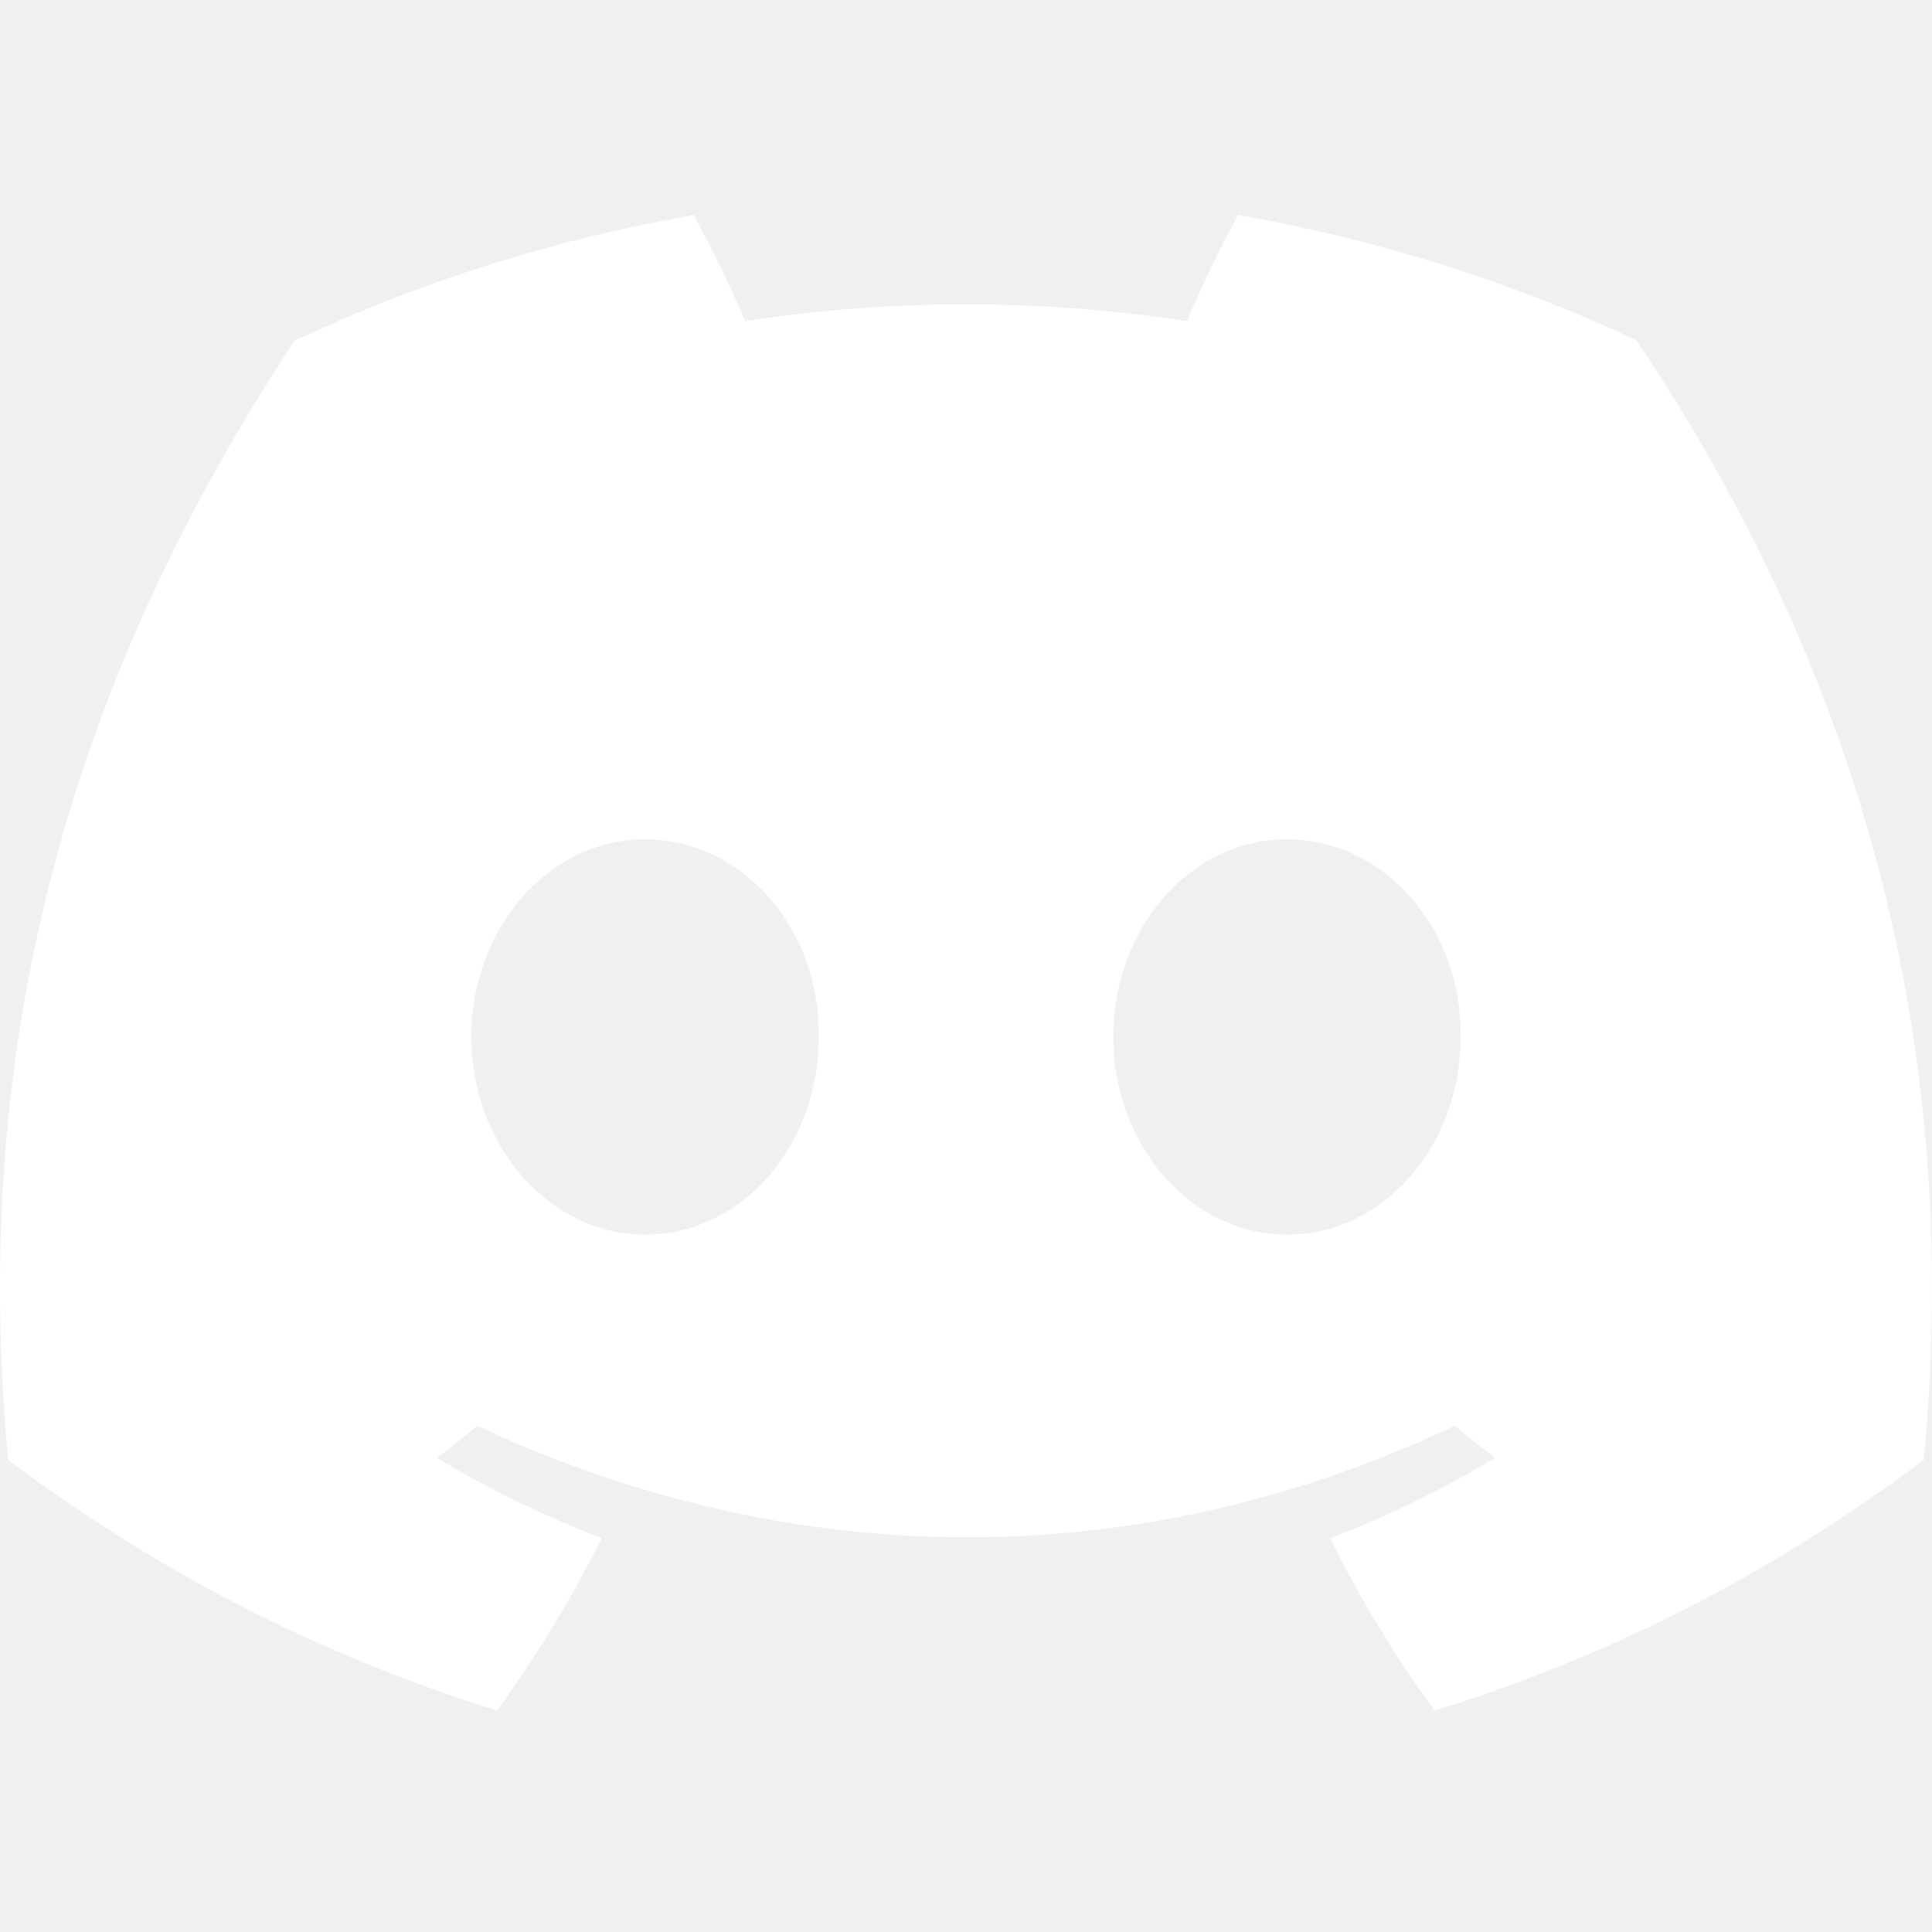
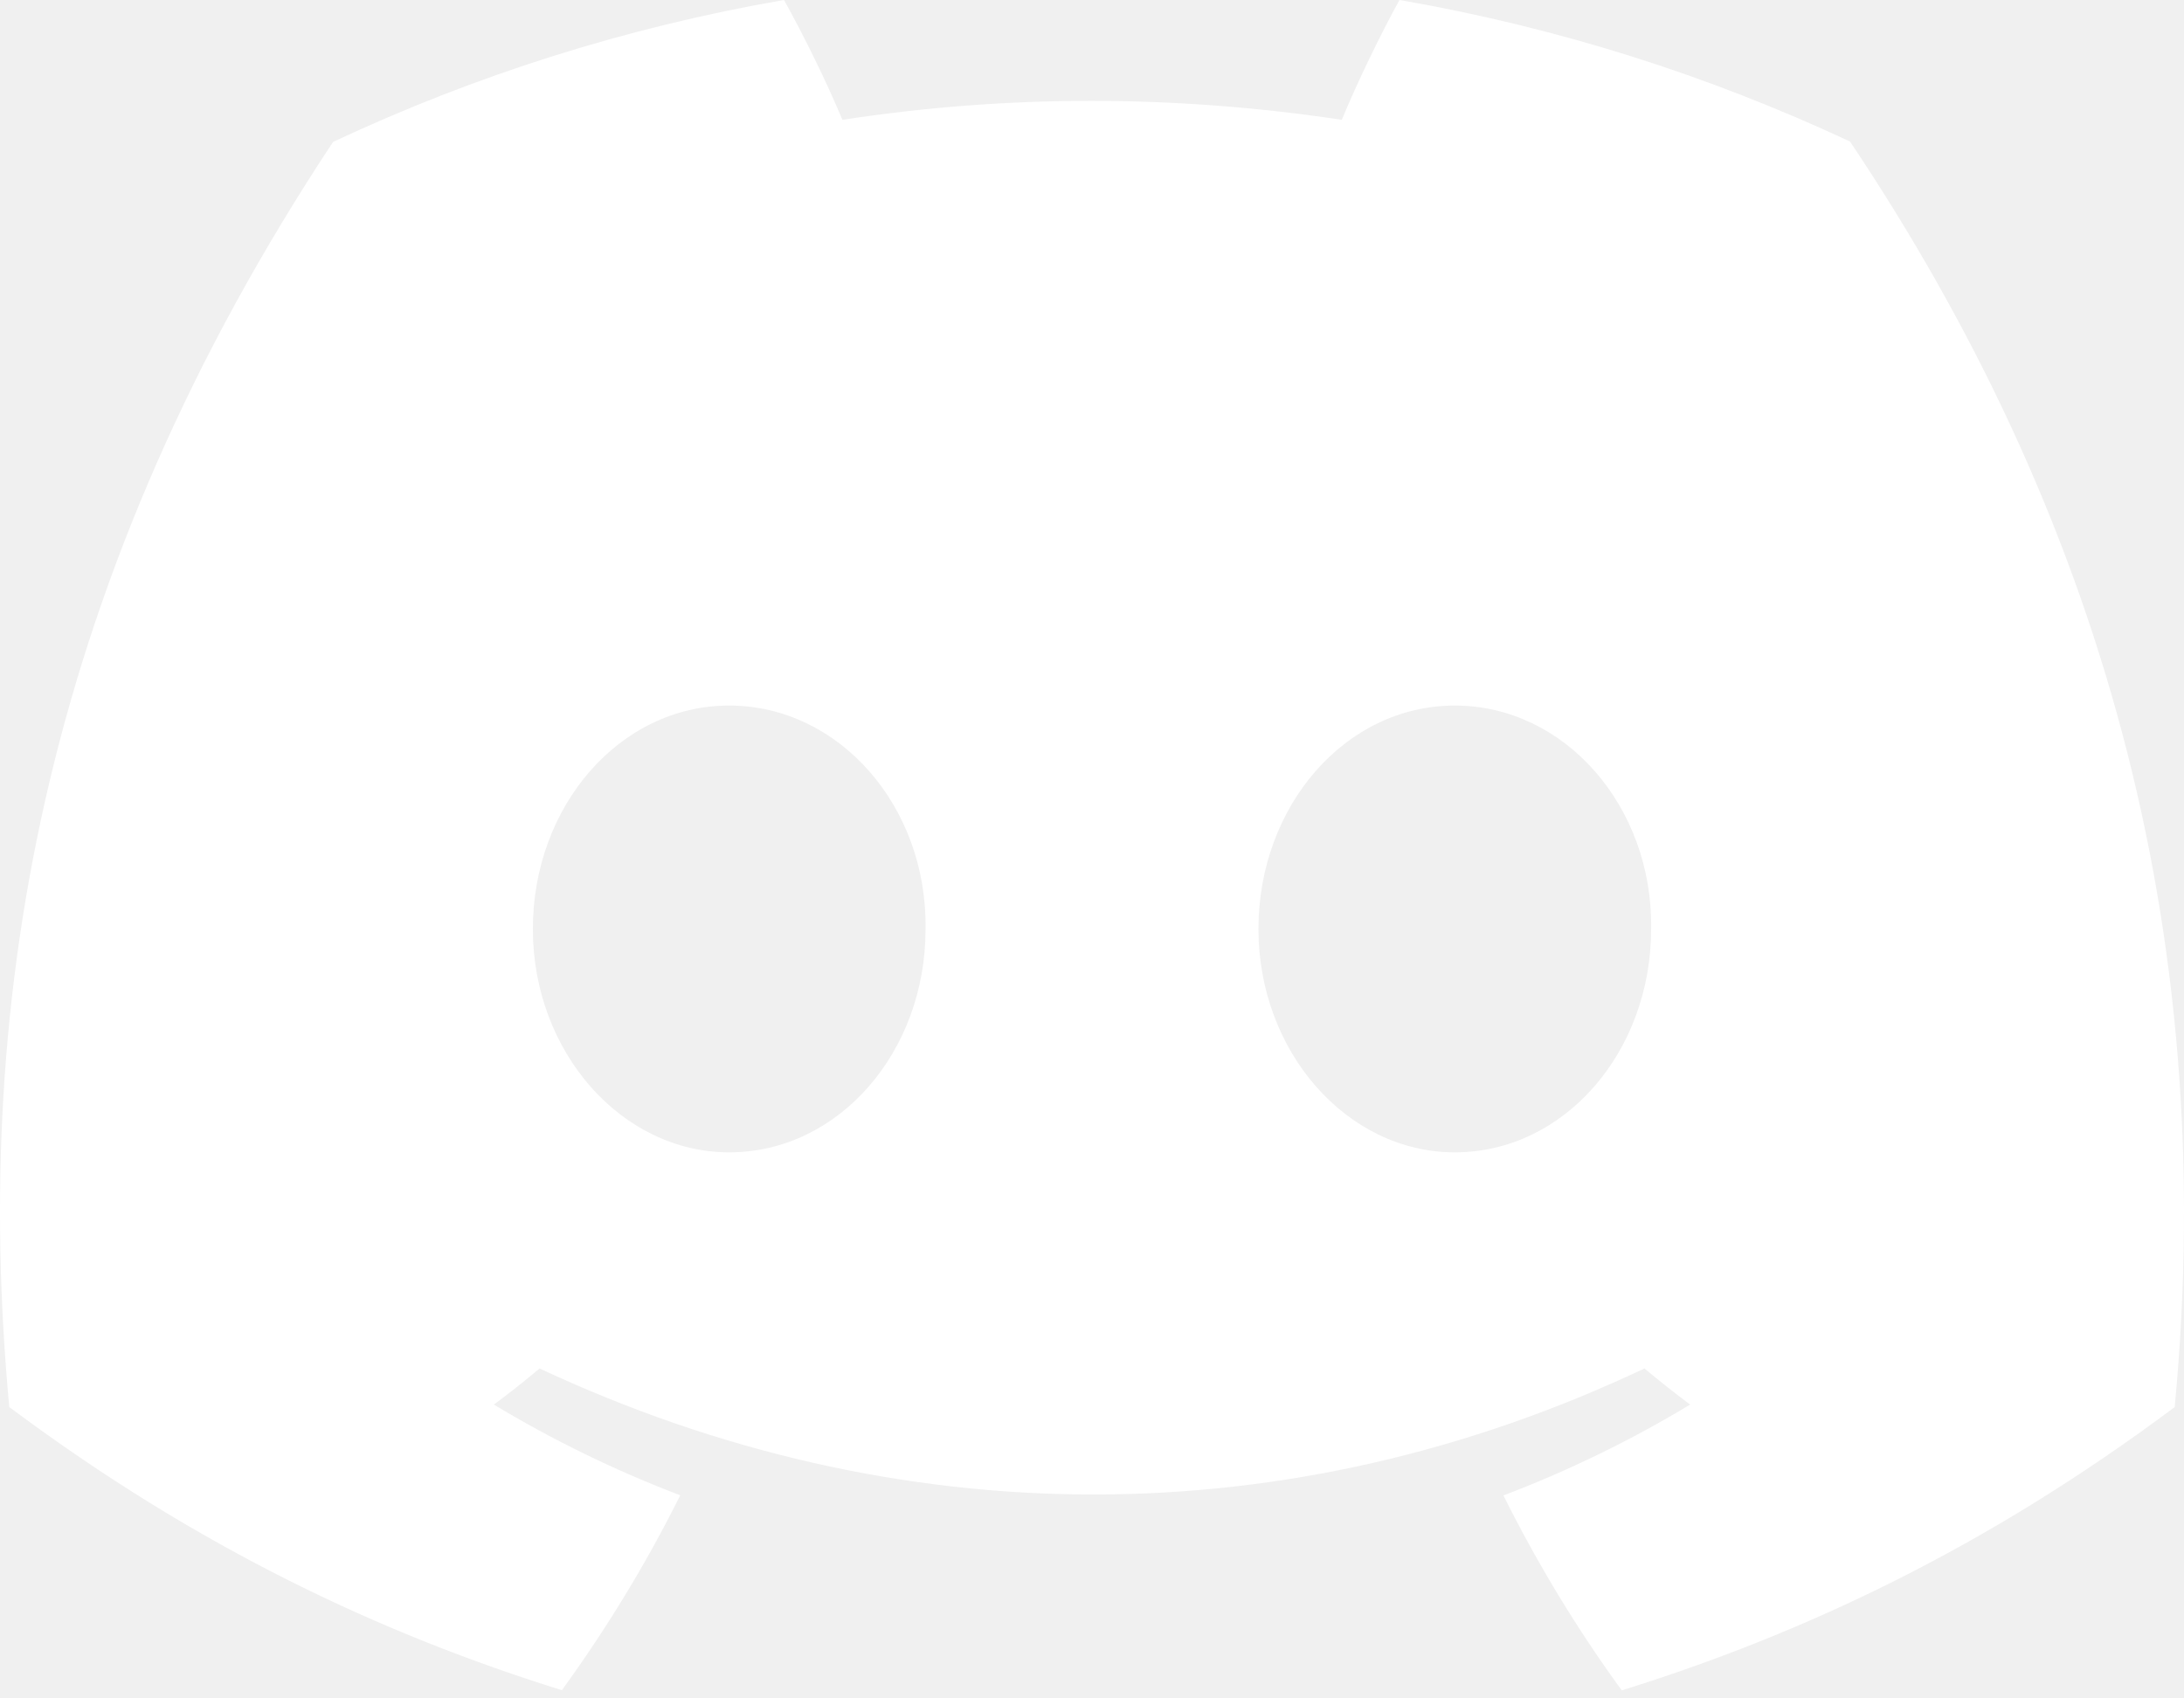
- <svg xmlns="http://www.w3.org/2000/svg" width="256" height="256" viewBox="0 0 256 256" fill="none">
-   <path d="M216.856 45.097C200.285 37.343 182.566 31.709 164.042 28.5C161.767 32.613 159.109 38.145 157.276 42.546C137.584 39.585 118.073 39.585 98.743 42.546C96.911 38.145 94.193 32.613 91.897 28.5C73.353 31.709 55.613 37.364 39.042 45.138C5.618 95.647 -3.443 144.901 1.087 193.456C23.256 210.011 44.74 220.068 65.862 226.649C71.077 219.471 75.728 211.841 79.735 203.8C72.104 200.901 64.795 197.322 57.889 193.168C59.721 191.811 61.513 190.391 63.245 188.931C105.367 208.633 151.135 208.633 192.755 188.931C194.506 190.391 196.298 191.811 198.11 193.168C191.184 197.343 183.855 200.921 176.224 203.821C180.23 211.841 184.862 219.492 190.097 226.669C211.239 220.088 232.743 210.032 254.912 193.456C260.228 137.168 245.831 88.366 216.856 45.097ZM85.474 163.595C72.829 163.595 62.459 151.79 62.459 137.415C62.459 123.04 72.608 111.215 85.474 111.215C98.341 111.215 108.71 123.019 108.489 137.415C108.509 151.79 98.341 163.595 85.474 163.595ZM170.525 163.595C157.88 163.595 147.511 151.79 147.511 137.415C147.511 123.04 157.659 111.215 170.525 111.215C183.392 111.215 193.761 123.019 193.54 137.415C193.54 151.79 183.392 163.595 170.525 163.595Z" fill="white" />
+ <svg xmlns="http://www.w3.org/2000/svg" width="256" height="199" viewBox="0 0 256 199" fill="none">
+   <path d="M216.856 16.597C200.285 8.843 182.566 3.208 164.042 0C161.767 4.113 159.109 9.646 157.276 14.046C137.584 11.085 118.073 11.085 98.743 14.046C96.911 9.646 94.193 4.113 91.897 0C73.353 3.208 55.613 8.864 39.042 16.638C5.618 67.147 -3.443 116.401 1.087 164.956C23.256 181.511 44.74 191.568 65.862 198.149C71.077 190.971 75.728 183.341 79.735 175.3C72.104 172.401 64.795 168.822 57.889 164.668C59.721 163.311 61.513 161.891 63.245 160.431C105.367 180.133 151.135 180.133 192.755 160.431C194.506 161.891 196.298 163.311 198.11 164.668C191.184 168.843 183.855 172.421 176.224 175.321C180.23 183.341 184.862 190.992 190.097 198.169C211.239 191.588 232.743 181.532 254.912 164.956C260.228 108.668 245.831 59.866 216.856 16.597ZM85.474 135.095C72.829 135.095 62.459 123.29 62.459 108.915C62.459 94.54 72.608 82.715 85.474 82.715C98.341 82.715 108.71 94.519 108.489 108.915C108.509 123.29 98.341 135.095 85.474 135.095ZM170.525 135.095C157.88 135.095 147.511 123.29 147.511 108.915C147.511 94.54 157.659 82.715 170.525 82.715C183.392 82.715 193.761 94.519 193.54 108.915C193.54 123.29 183.392 135.095 170.525 135.095Z" fill="white" />
</svg>
